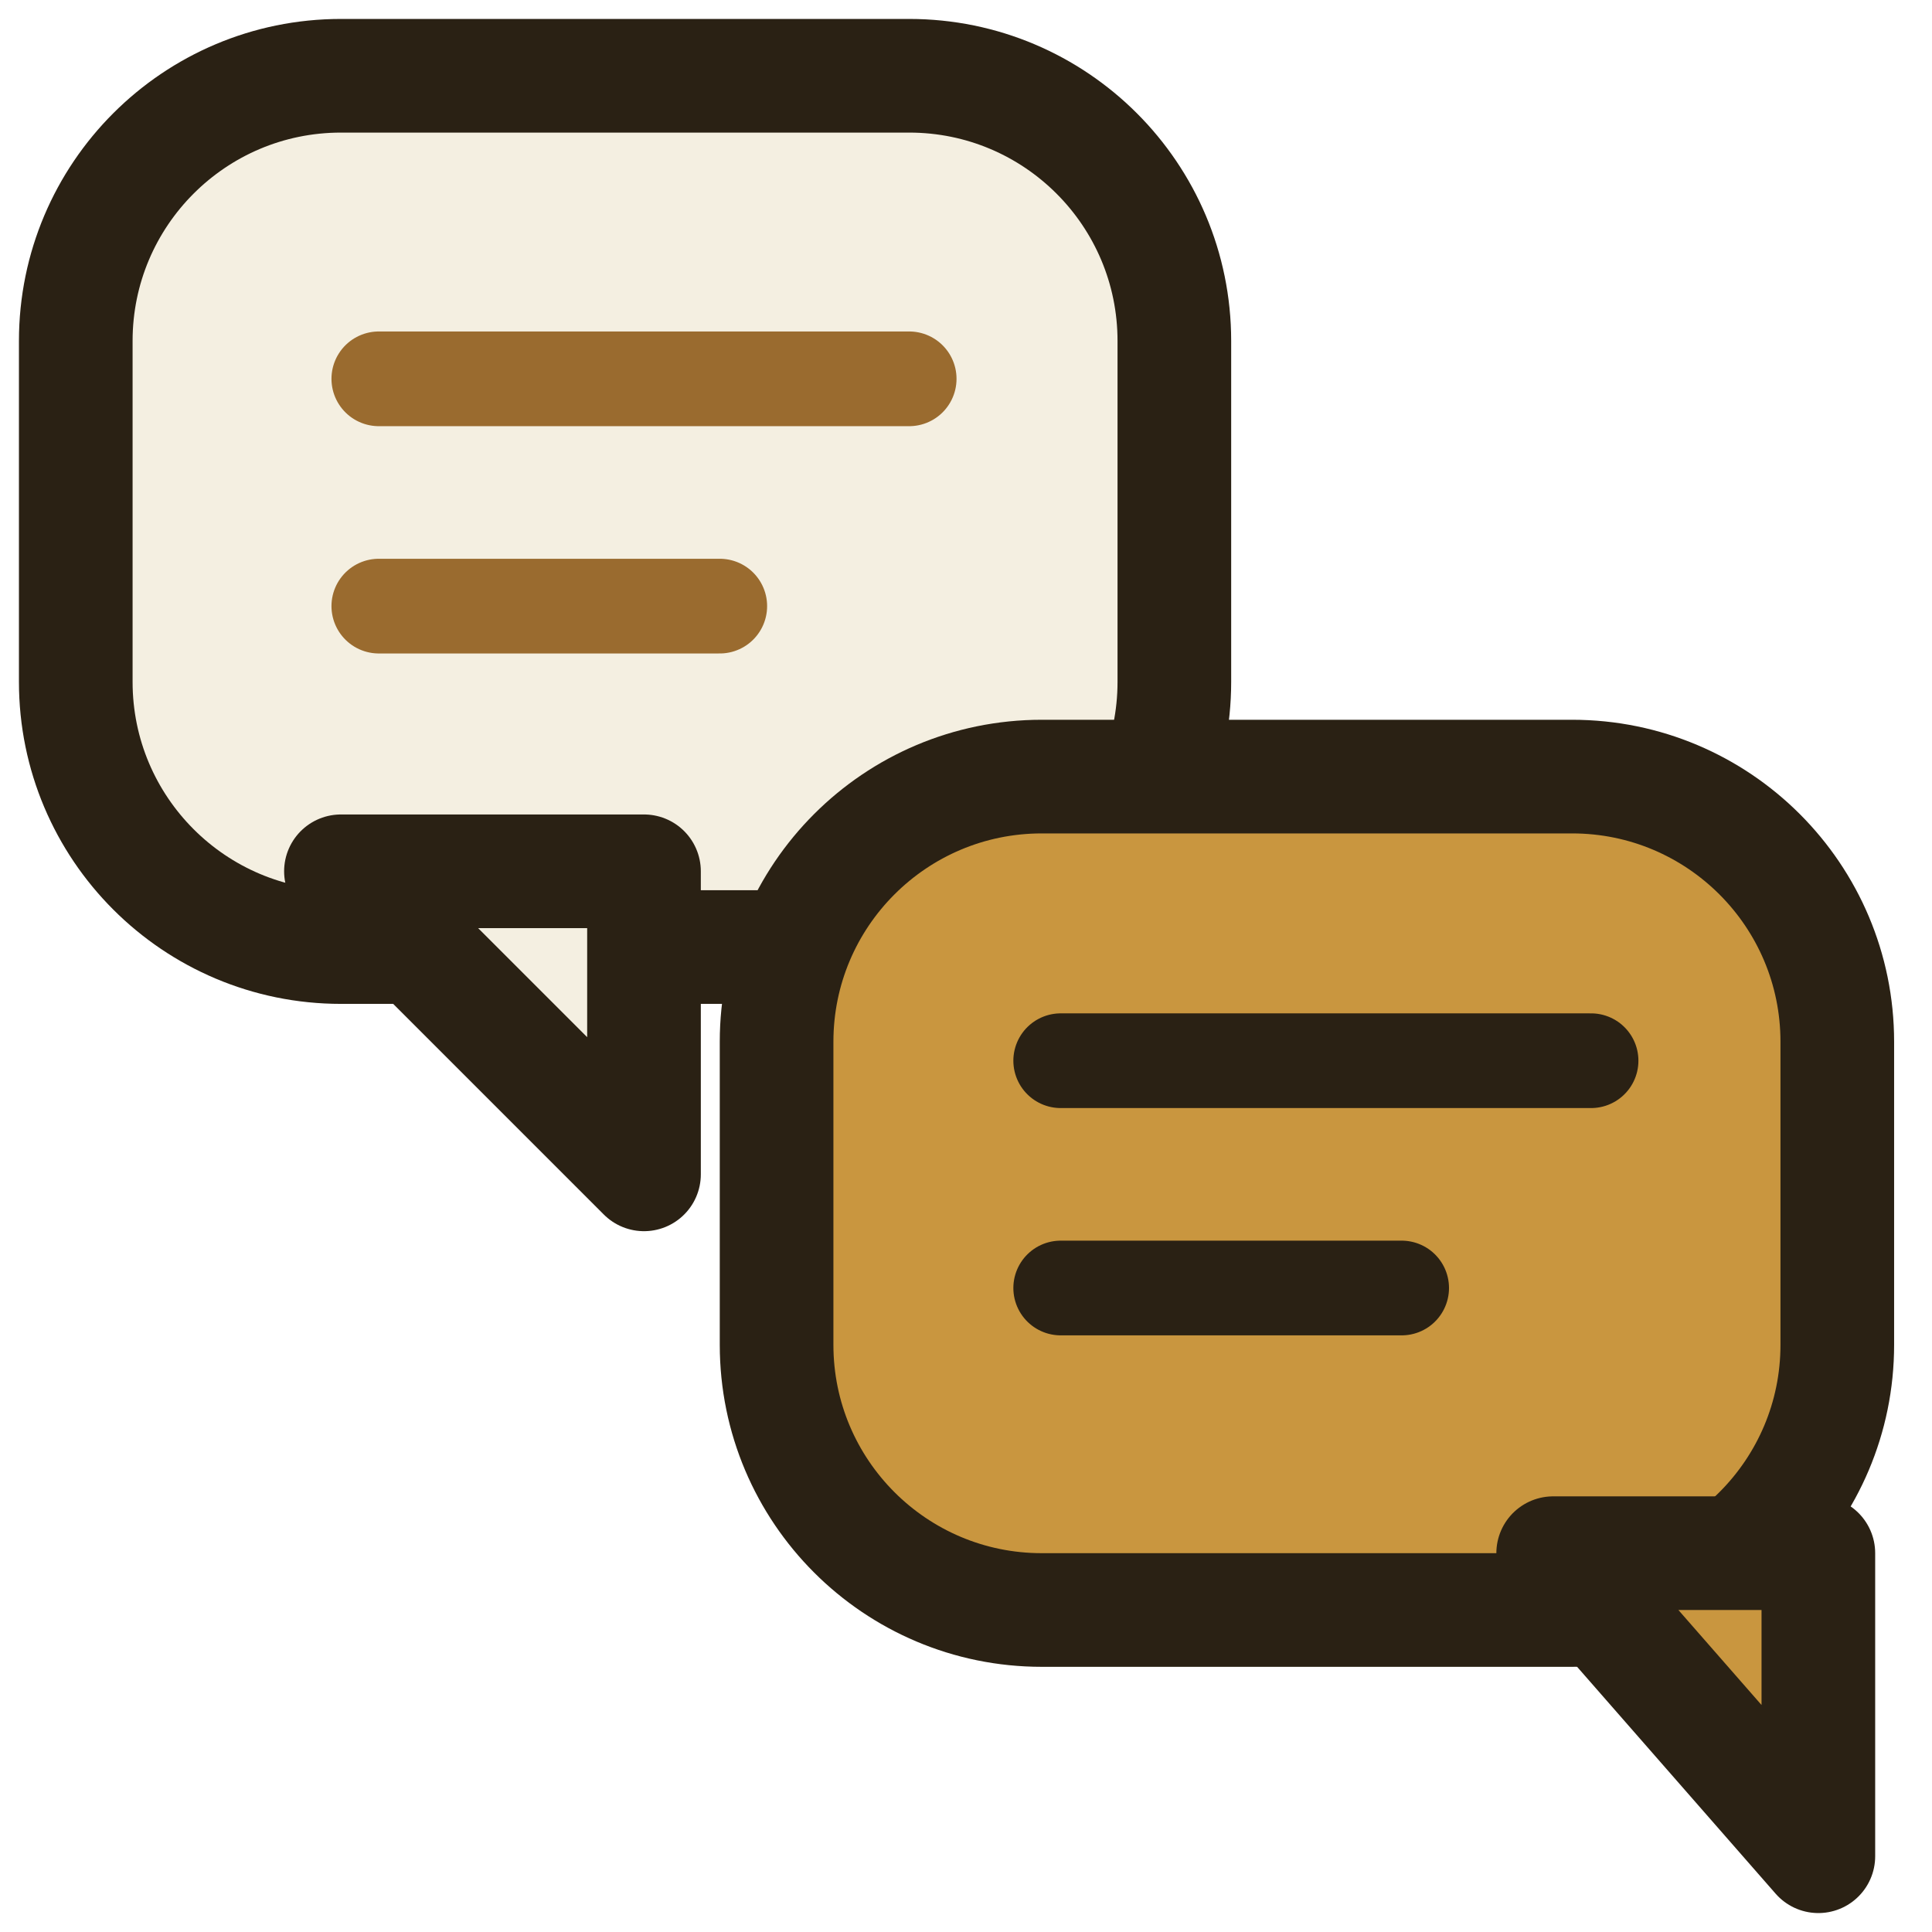
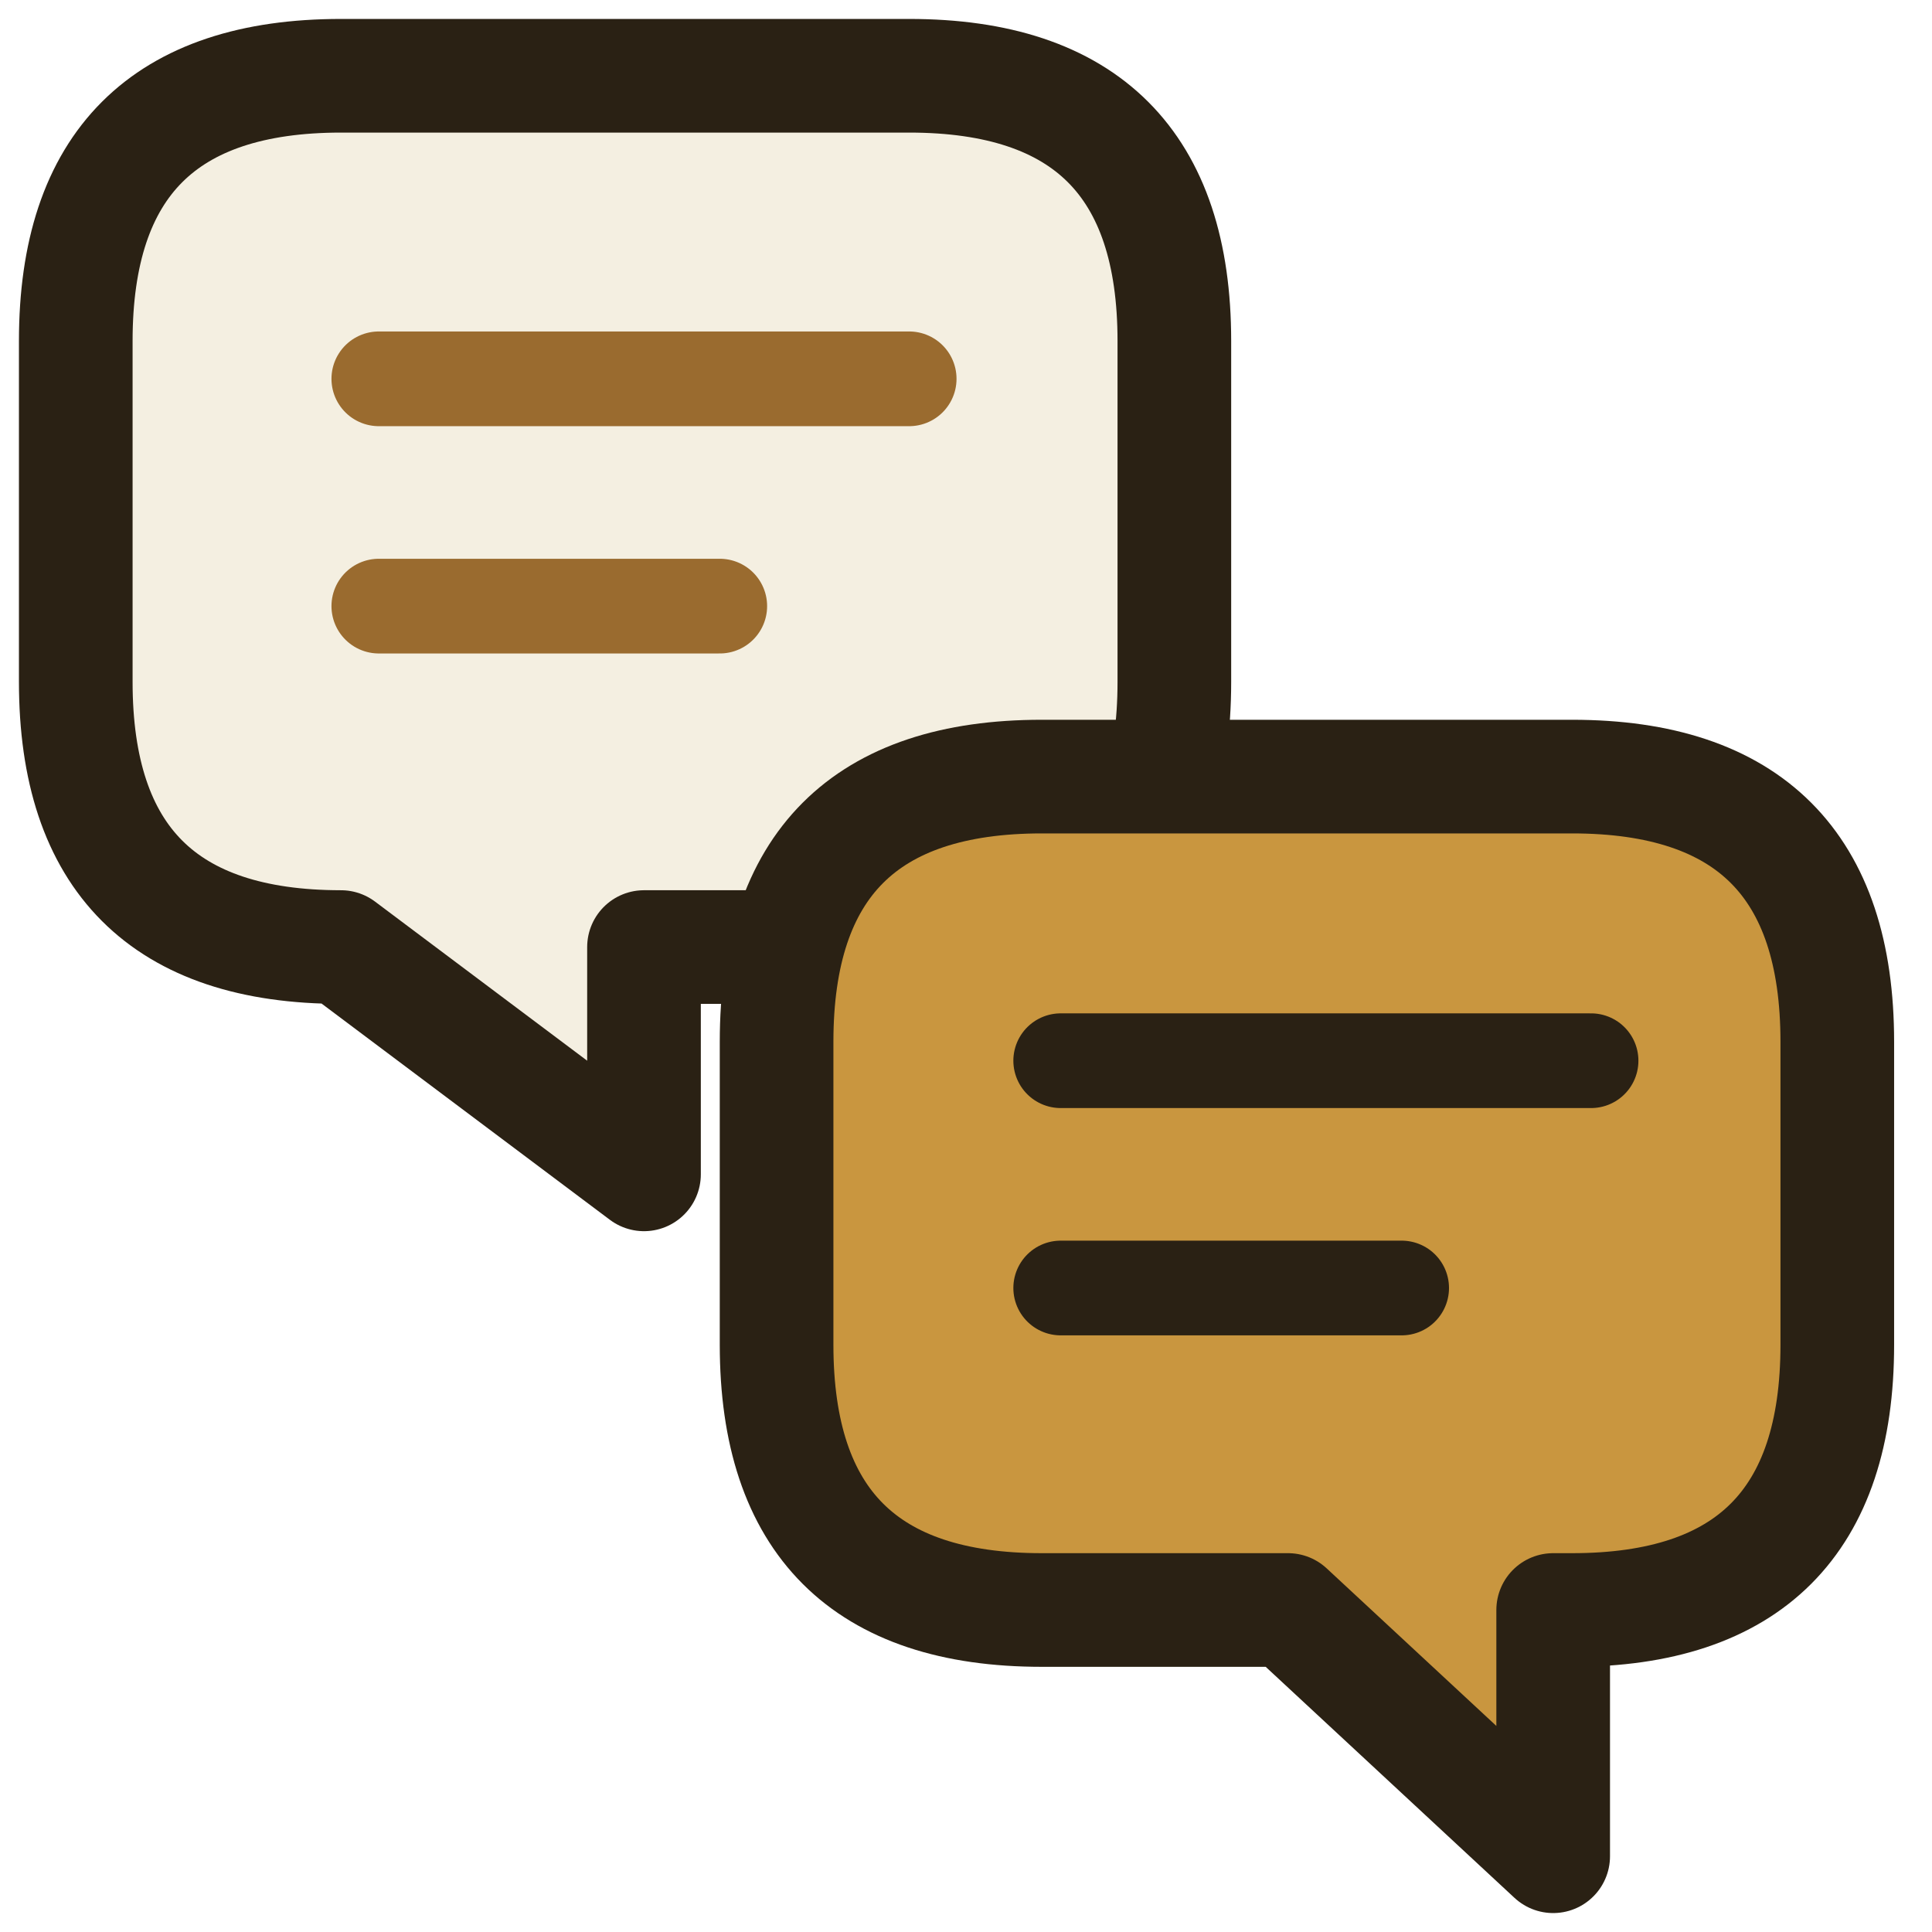
<svg xmlns="http://www.w3.org/2000/svg" viewBox="7 8 51 51" role="img" aria-label="Brassigloss">
-   <g fill="#f4efe1" stroke="#2a2114" stroke-width="3" stroke-linejoin="round">
-     <rect x="9" y="10" width="29" height="23" rx="7" />
-     <path d="M16 31h8v8z" />
-   </g>
+   <path d="M16 10        H31        Q38 10 38 17        V26        Q38 33 31 33        H24        L24 39        L16 33        H16        Q9 33 9 26        V17        Q9 10 16 10        Z" fill="#f4efe1" stroke="#2a2114" stroke-width="3" stroke-linejoin="round" />
  <path d="M17 18h14M17 24h9" fill="none" stroke="#9a6b2f" stroke-width="2.5" stroke-linecap="round" />
-   <g fill="#c9963f" stroke="#2a2114" stroke-width="3" stroke-linejoin="round">
-     <rect x="27.5" y="28.5" width="28" height="22" rx="7" />
-     <path d="M48 49h7v8z" />
-   </g>
+   <path d="M34.5 28.5        H48.5        Q55.5 28.5 55.5 35.5        V43.5        Q55.5 50.5 48.5 50.5        H48        V57        L41 50.5        H34.5        Q27.5 50.5 27.5 43.5        V35.5        Q27.5 28.5 34.5 28.5        Z" fill="#c9963f" stroke="#2a2114" stroke-width="3" stroke-linejoin="round" />
  <path d="M35 36h14M35 42h9" fill="none" stroke="#2a2114" stroke-width="2.5" stroke-linecap="round" />
</svg>
